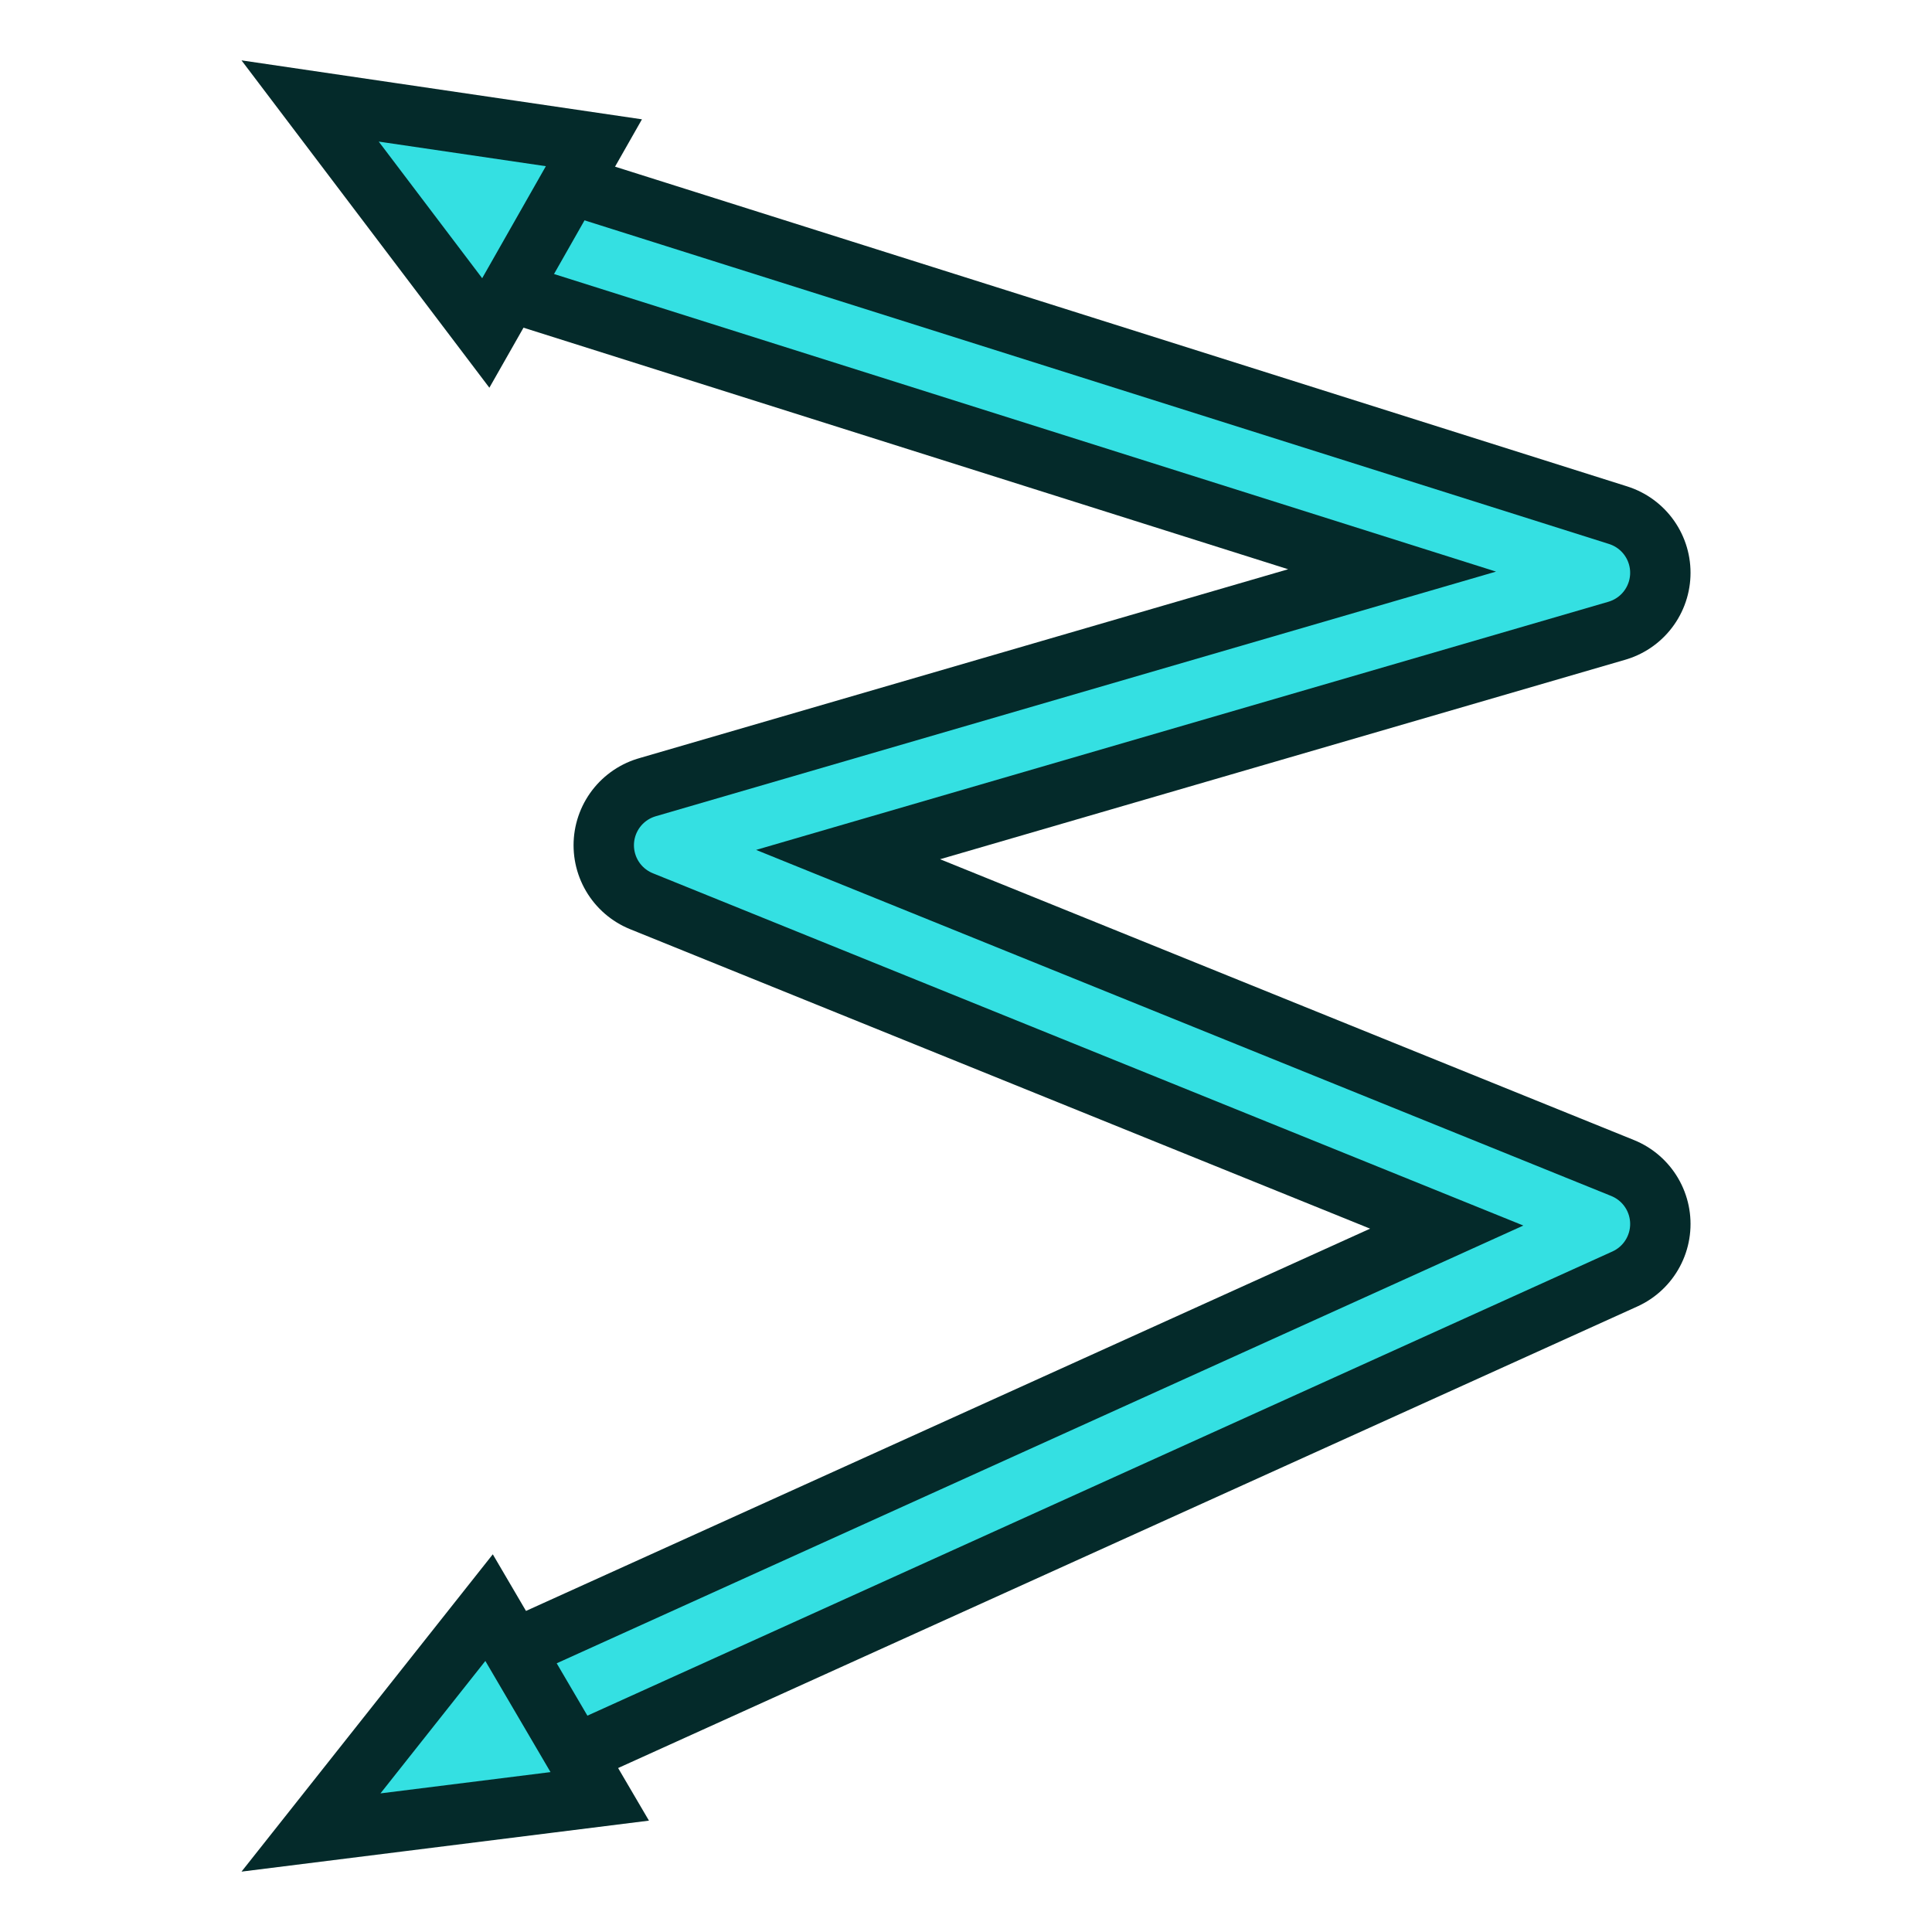
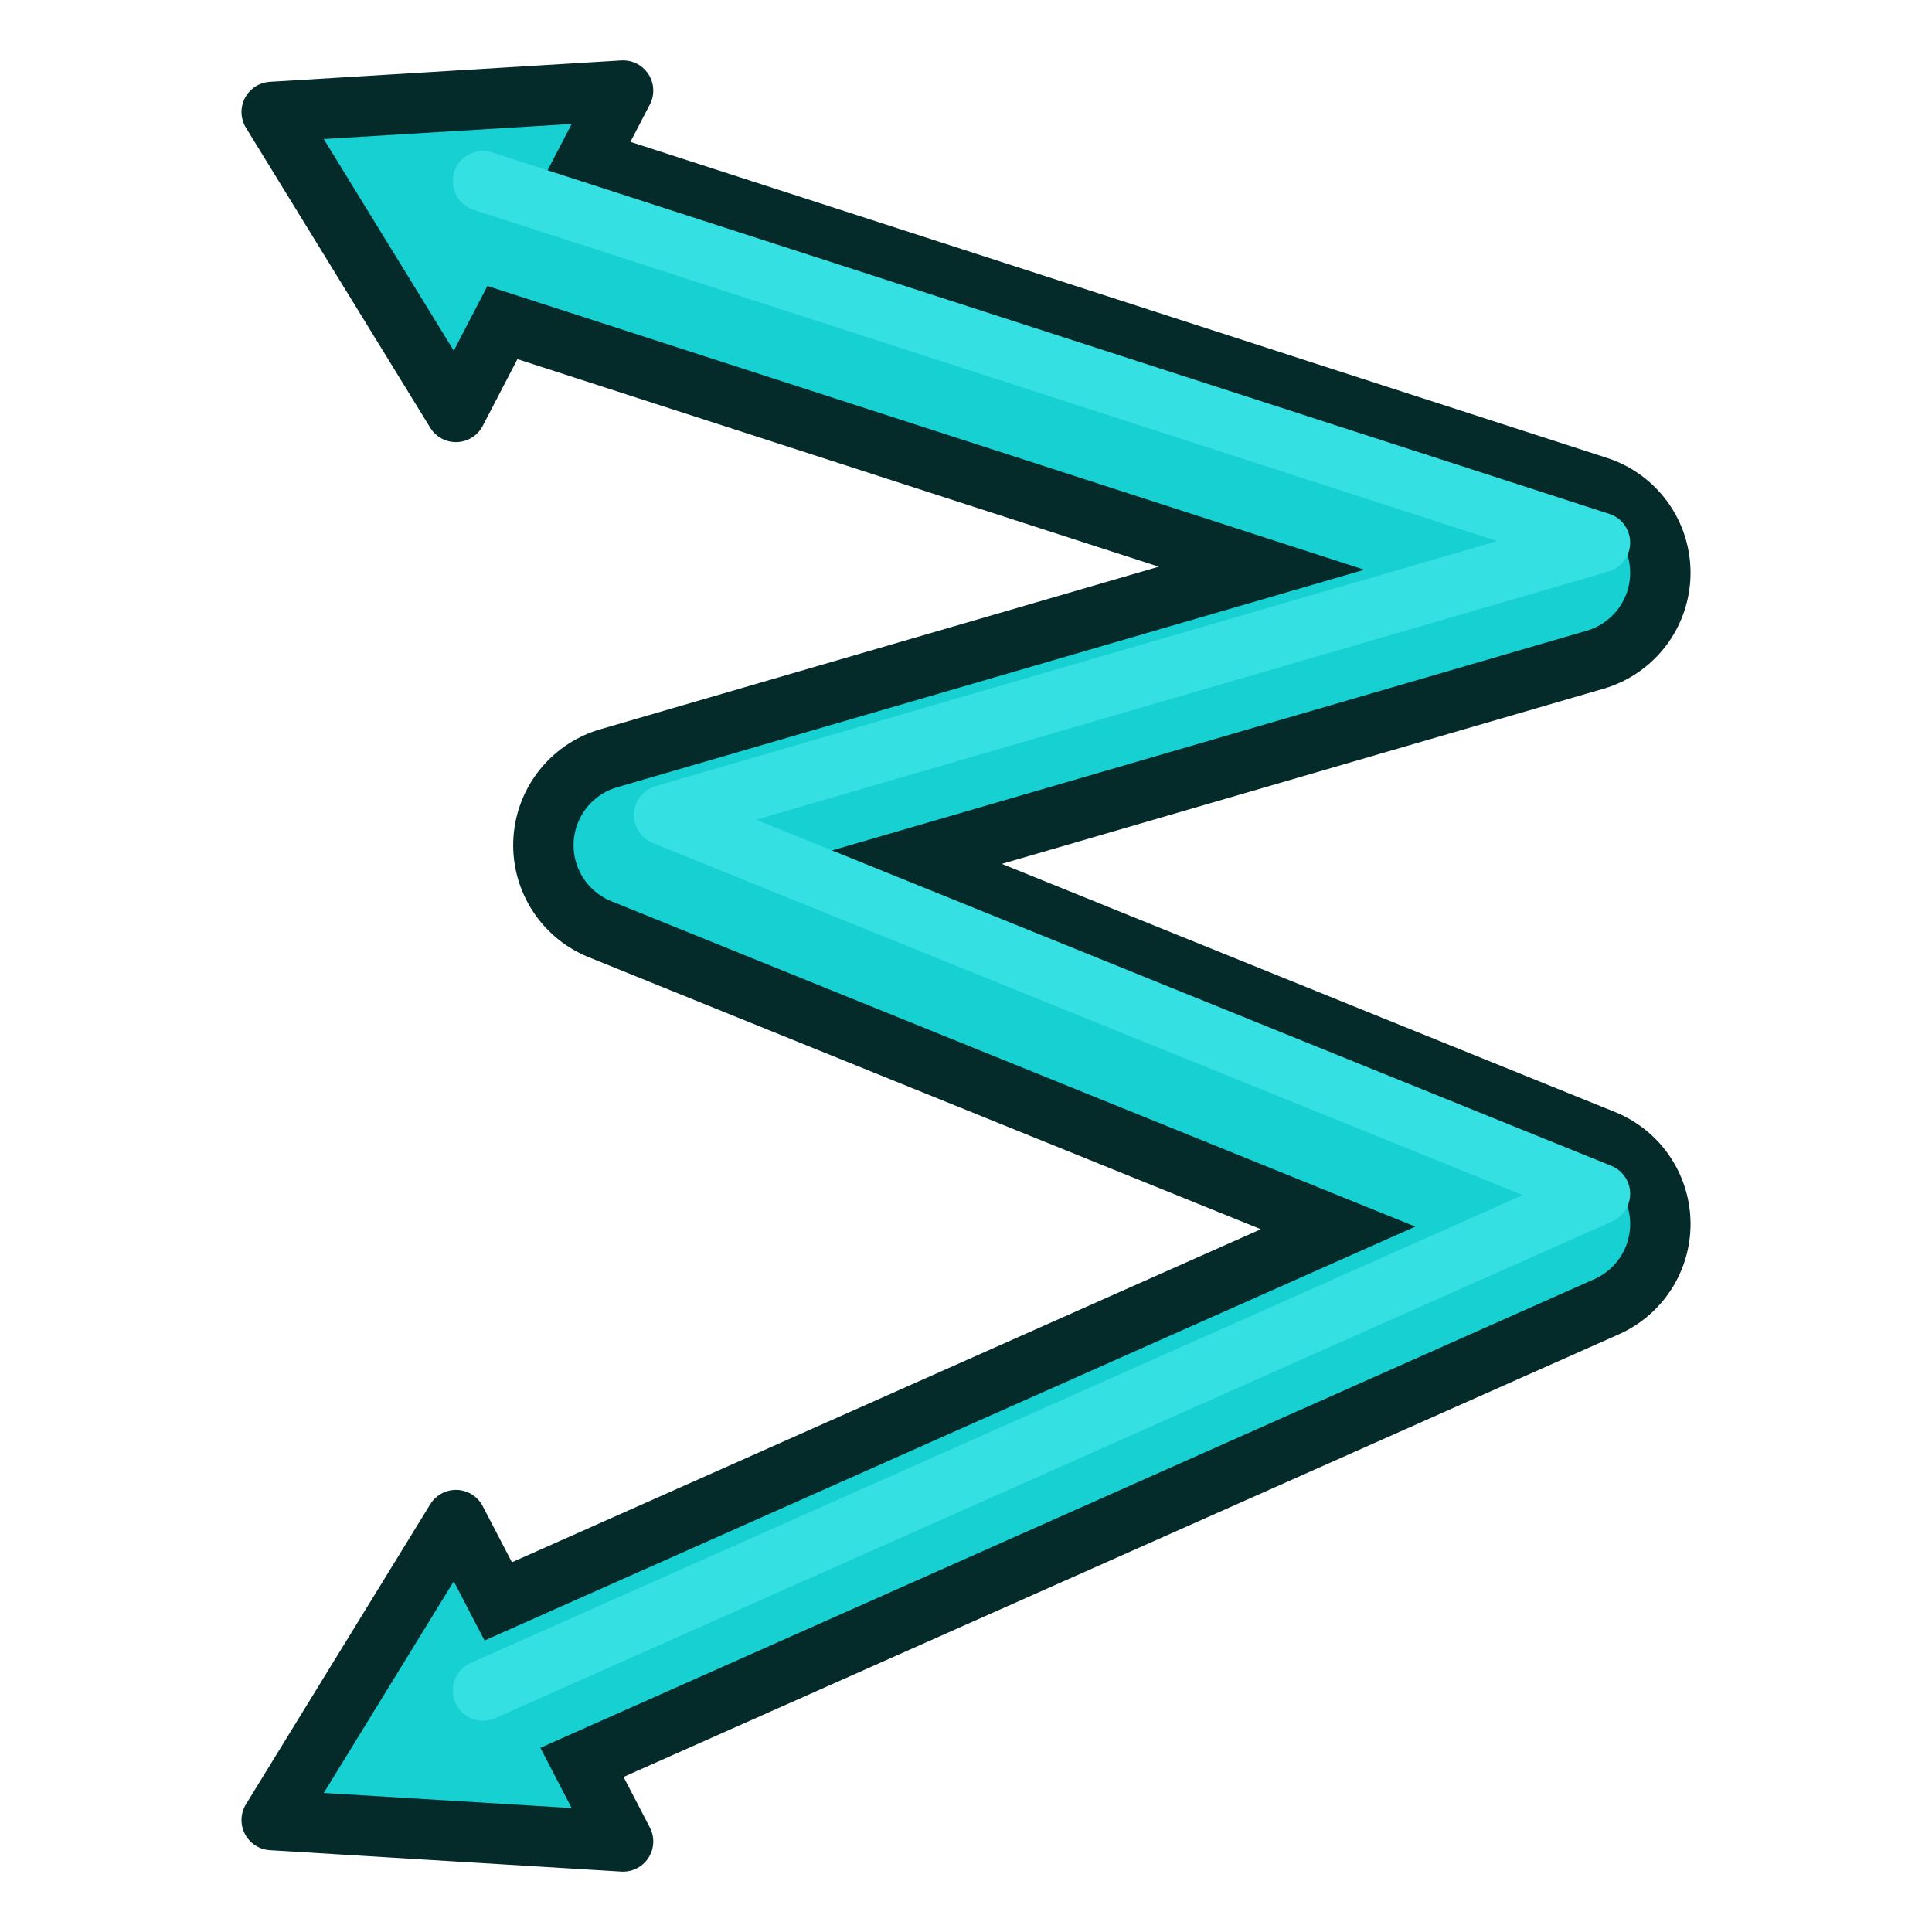
<svg xmlns="http://www.w3.org/2000/svg" version="1.1" width="64" height="64" id="svg4024">
  <defs id="defs4026" />
-   <g id="g2062">
-     <g id="g2040">
-       <path id="path2157" d="M 17.883,7.88 53.001,18.974 22,28 53.001,40.546 18.034,56.381" style="fill:none;stroke:#042a2a;stroke-width:6;stroke-linecap:round;stroke-linejoin:round;stroke-miterlimit:4;stroke-dasharray:none;stroke-dashoffset:1.6;stroke-opacity:1" />
-       <path id="path1" d="M 17.883,7.88 53.001,18.974 22,28 53.001,40.546 18.034,56.381" style="fill:none;stroke:#34e0e2;stroke-width:2;stroke-linecap:round;stroke-linejoin:round;stroke-miterlimit:4;stroke-dasharray:none;stroke-dashoffset:1.6;stroke-opacity:1" />
-       <path id="path3202" d="m 16.092,11.03 3.582,-6.301 -9.401,-1.384 z" style="fill:#34e0e2;stroke:#042a2a;stroke-width:2;stroke-dasharray:none" />
-       <path id="path3200" d="m 19.867,59.507 -3.666,-6.252 -5.899,7.449 z" style="fill:#34e0e2;stroke:#042a2a;stroke-width:2;stroke-dasharray:none" />
-     </g>
+   <g id="layer1">
+     <path id="path2157" d="M 15,7 52.001,18.974 21,28 52.001,40.546 15,57" style="fill:none;stroke:#042a2a;stroke-width:8;stroke-linecap:round;stroke-linejoin:round;stroke-miterlimit:4;stroke-dasharray:none;stroke-dashoffset:1.6;stroke-opacity:1" />
+     <path style="display:inline;fill:#16d0d2;stroke:#042a2a;stroke-width:2;stroke-linejoin:round;stroke-dasharray:none" d="M 20.64,3 9,3.709 15.104,13.646 Z" id="path2" />
+     <path style="display:inline;fill:#16d0d2;stroke:#042a2a;stroke-width:2;stroke-linejoin:round;stroke-dasharray:none" d="M 20.64,61 9,60.291 15.104,50.354 Z" id="path3" />
+     <path id="path4" d="M 15,7 52.001,18.974 21,28 52.001,40.546 15,57" style="fill:none;stroke:#16d0d2;stroke-width:4;stroke-linecap:round;stroke-linejoin:round;stroke-miterlimit:4;stroke-dasharray:none;stroke-dashoffset:1.6;stroke-opacity:1" />
+     <path id="path5" d="M 16,6 53.001,17.974 22,27 53.001,39.546 16,56" style="fill:none;stroke:#34e0e2;stroke-width:2;stroke-linecap:round;stroke-linejoin:round;stroke-miterlimit:4;stroke-dasharray:none;stroke-dashoffset:1.6;stroke-opacity:1" />
  </g>
</svg>
